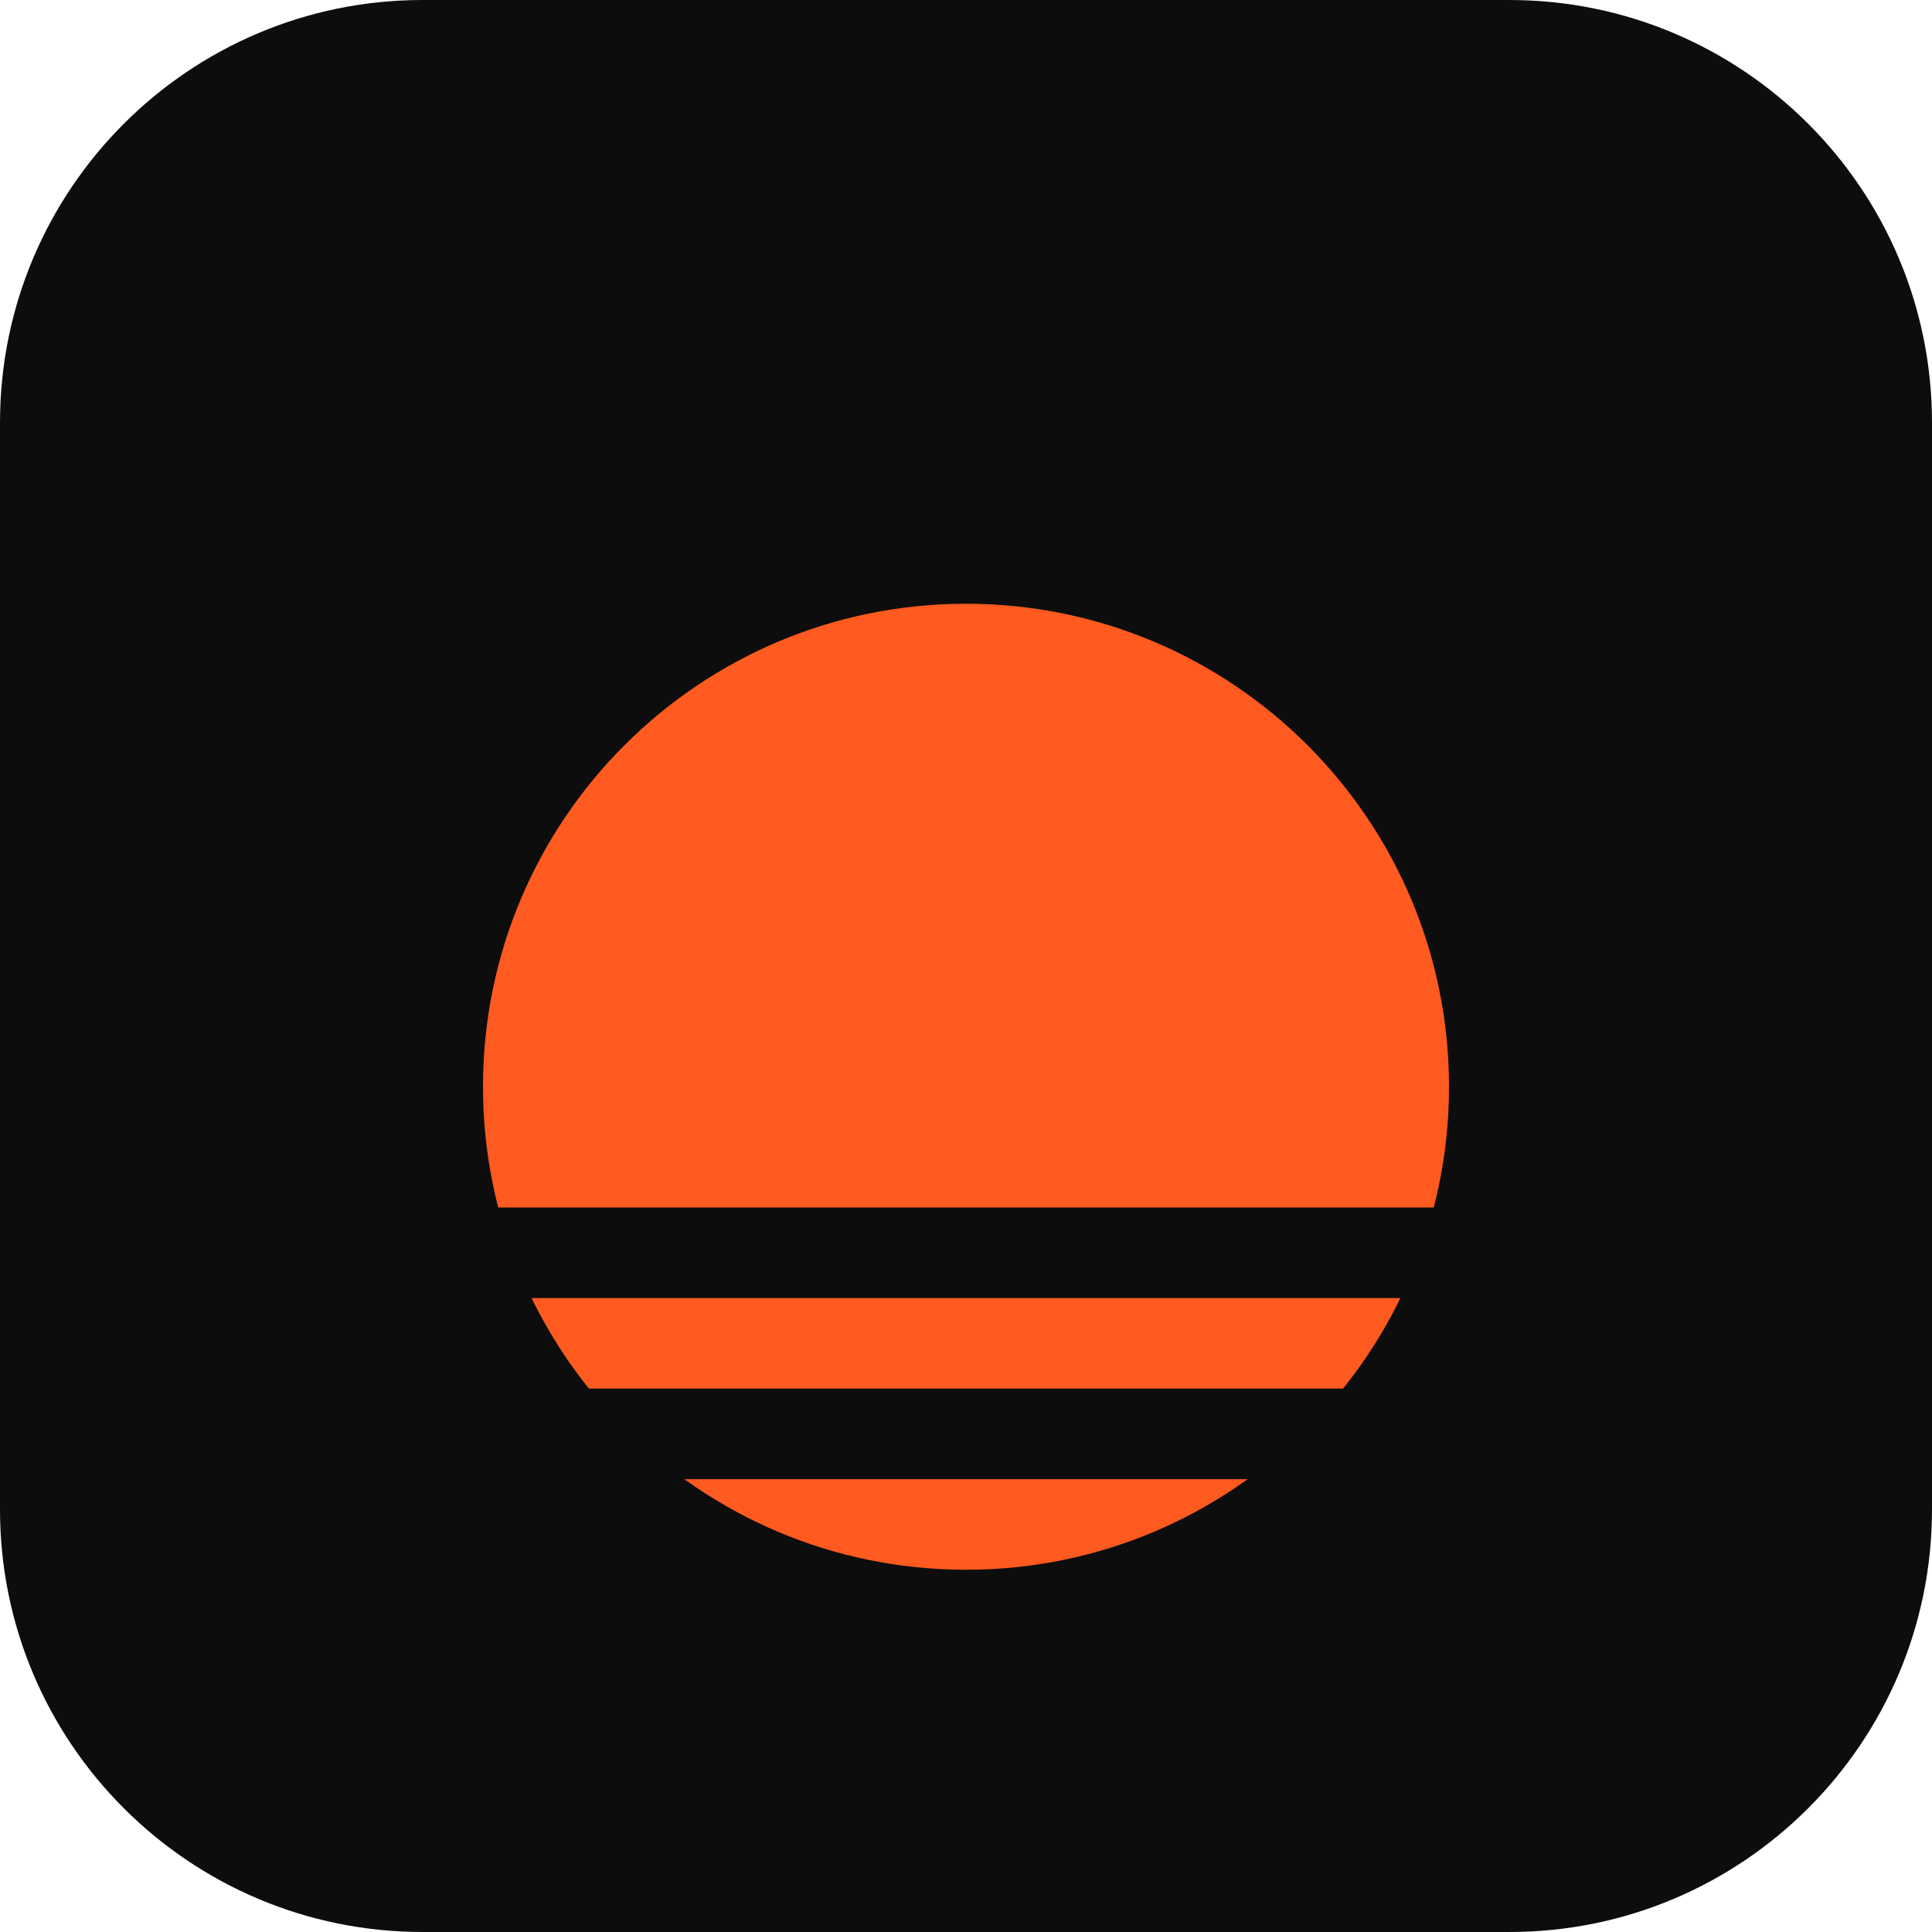
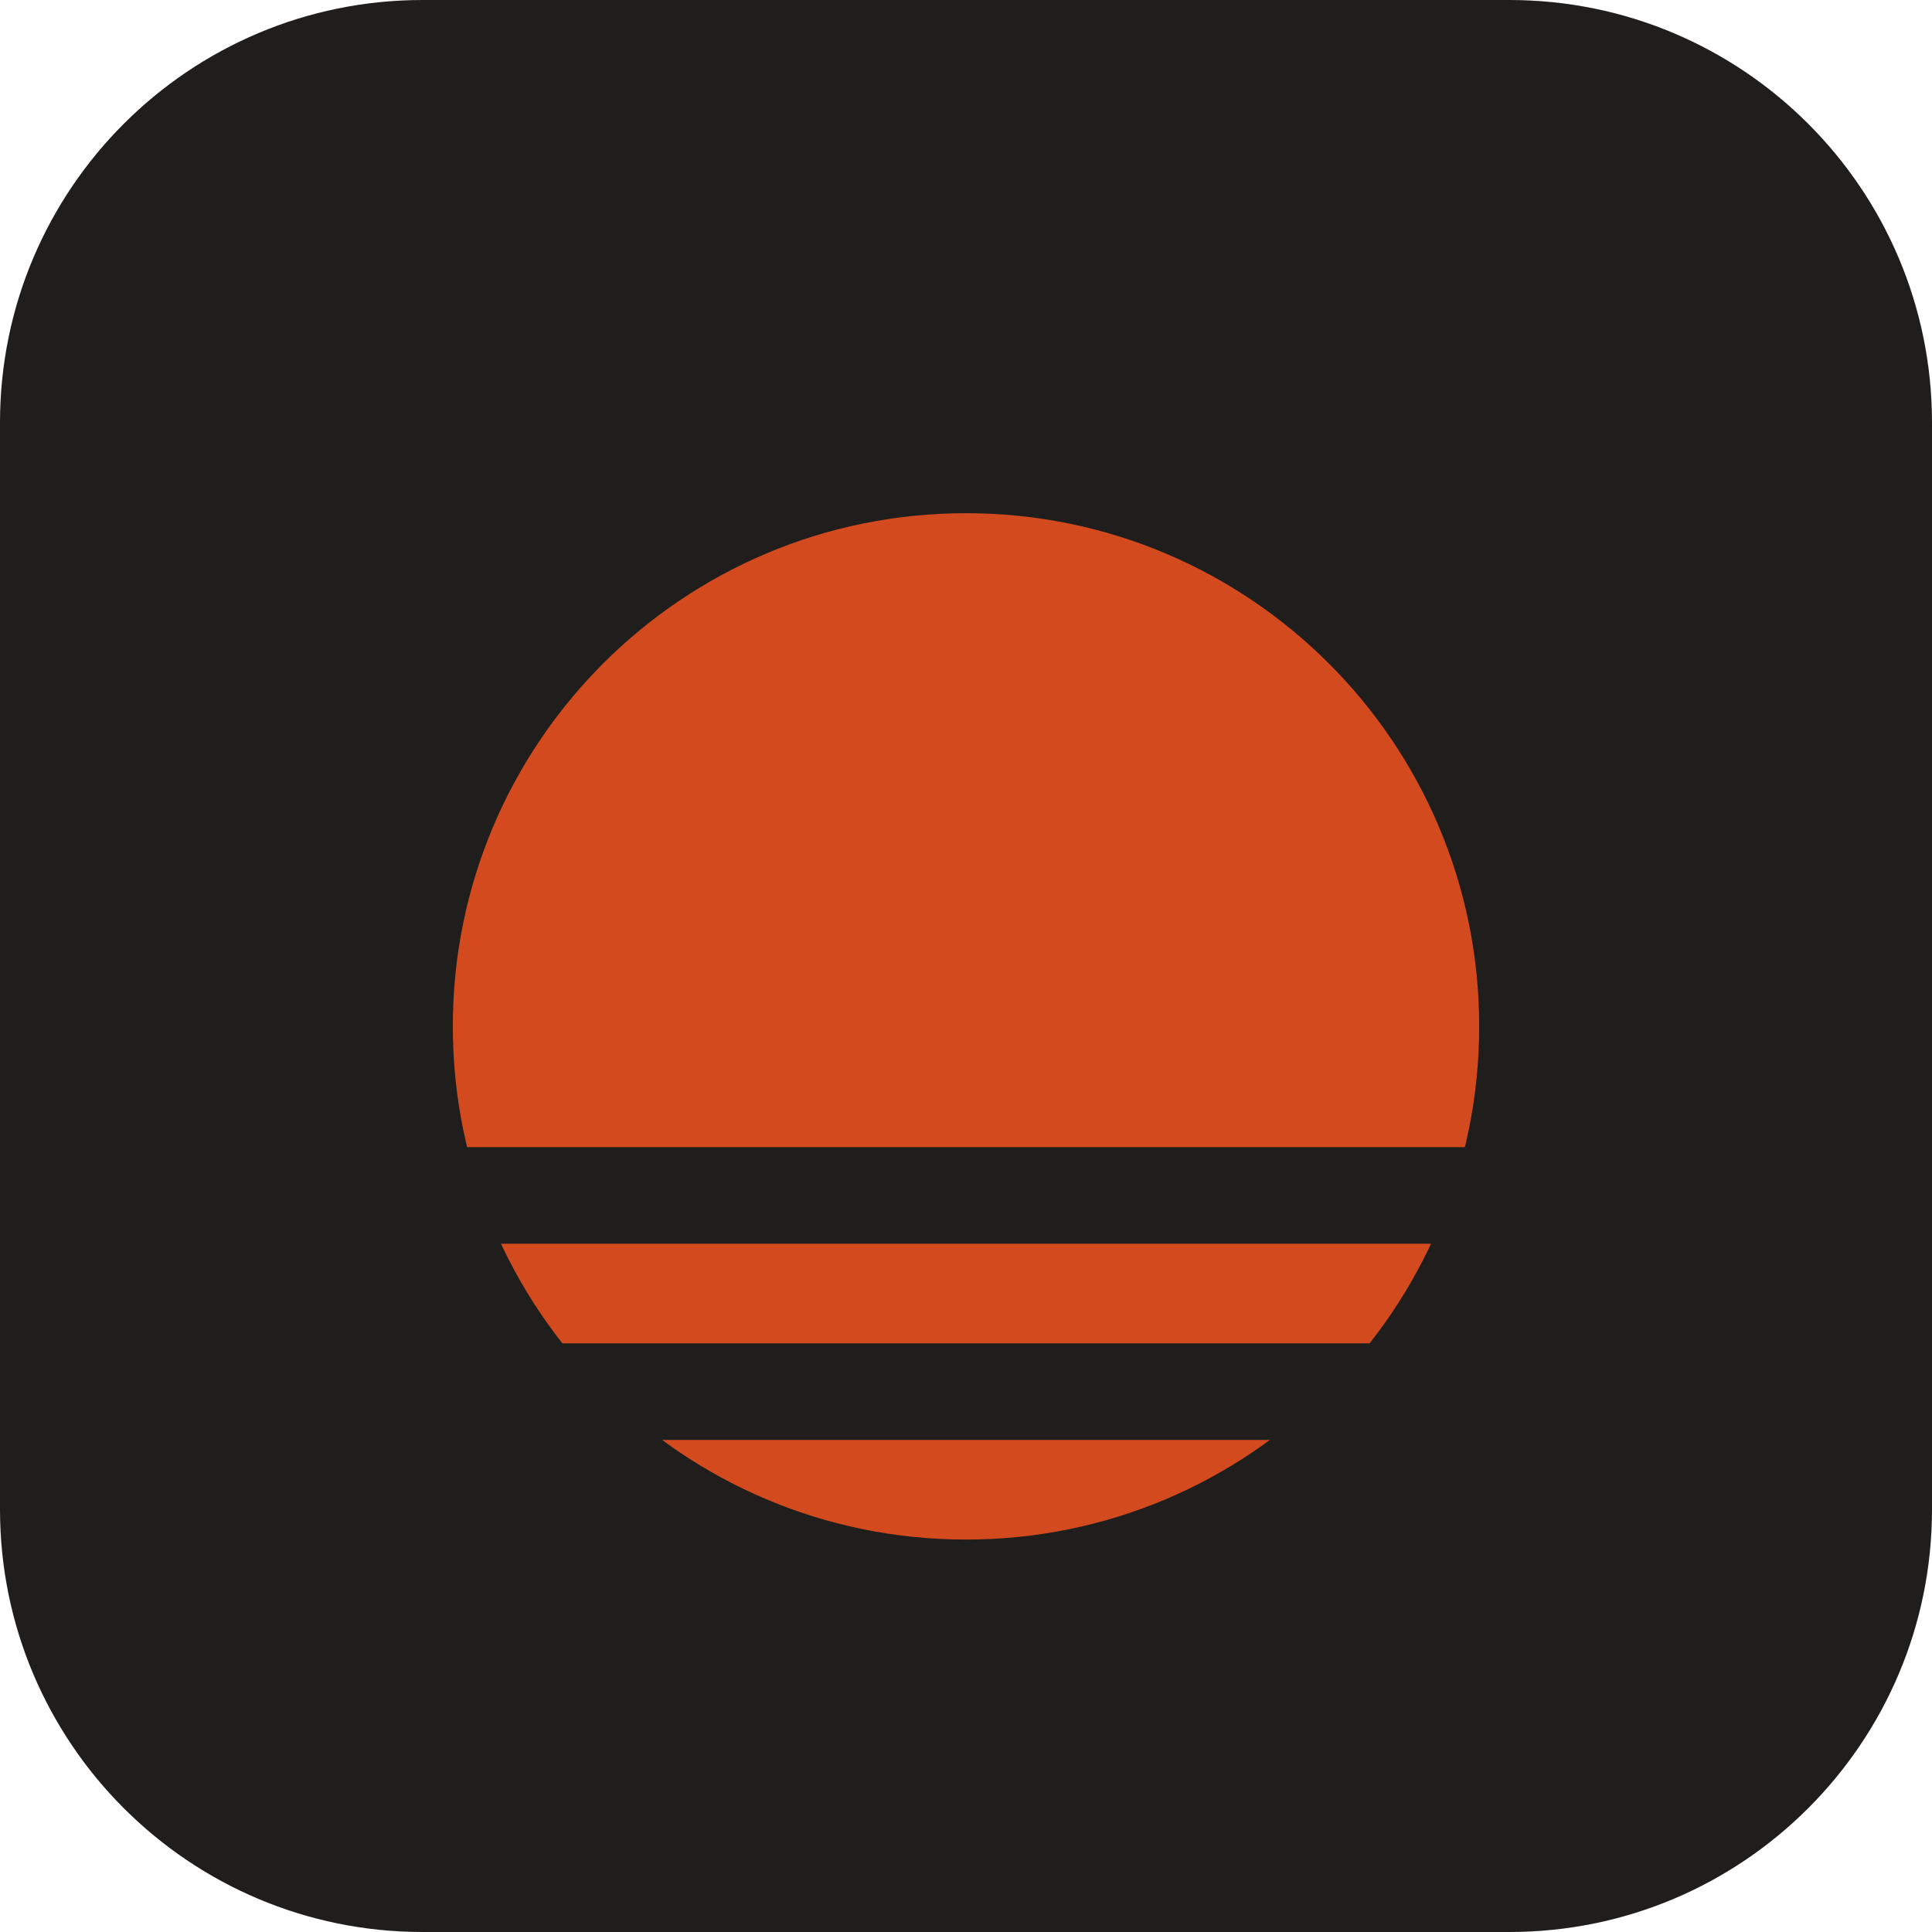
<svg xmlns="http://www.w3.org/2000/svg" viewBox="0 0 64 64">
-   <rect width="64" height="64" rx="14" fill="#0d0d0e" />
-   <circle cx="32" cy="36" r="16" fill="#ff5a1f" />
-   <rect x="10" y="40" width="44" height="3" fill="#0d0d0e" />
-   <rect x="14" y="46" width="36" height="3" fill="#0d0d0e" />
+   <rect width="64" height="64" rx="14" fill="#1f1e1c" />
+   <circle cx="32" cy="34" r="17" fill="#d24a1e" />
+   <rect x="8" y="38" width="48" height="3.2" fill="#1f1e1c" />
+   <rect x="12" y="44.5" width="40" height="3.2" fill="#1f1e1c" />
</svg>
